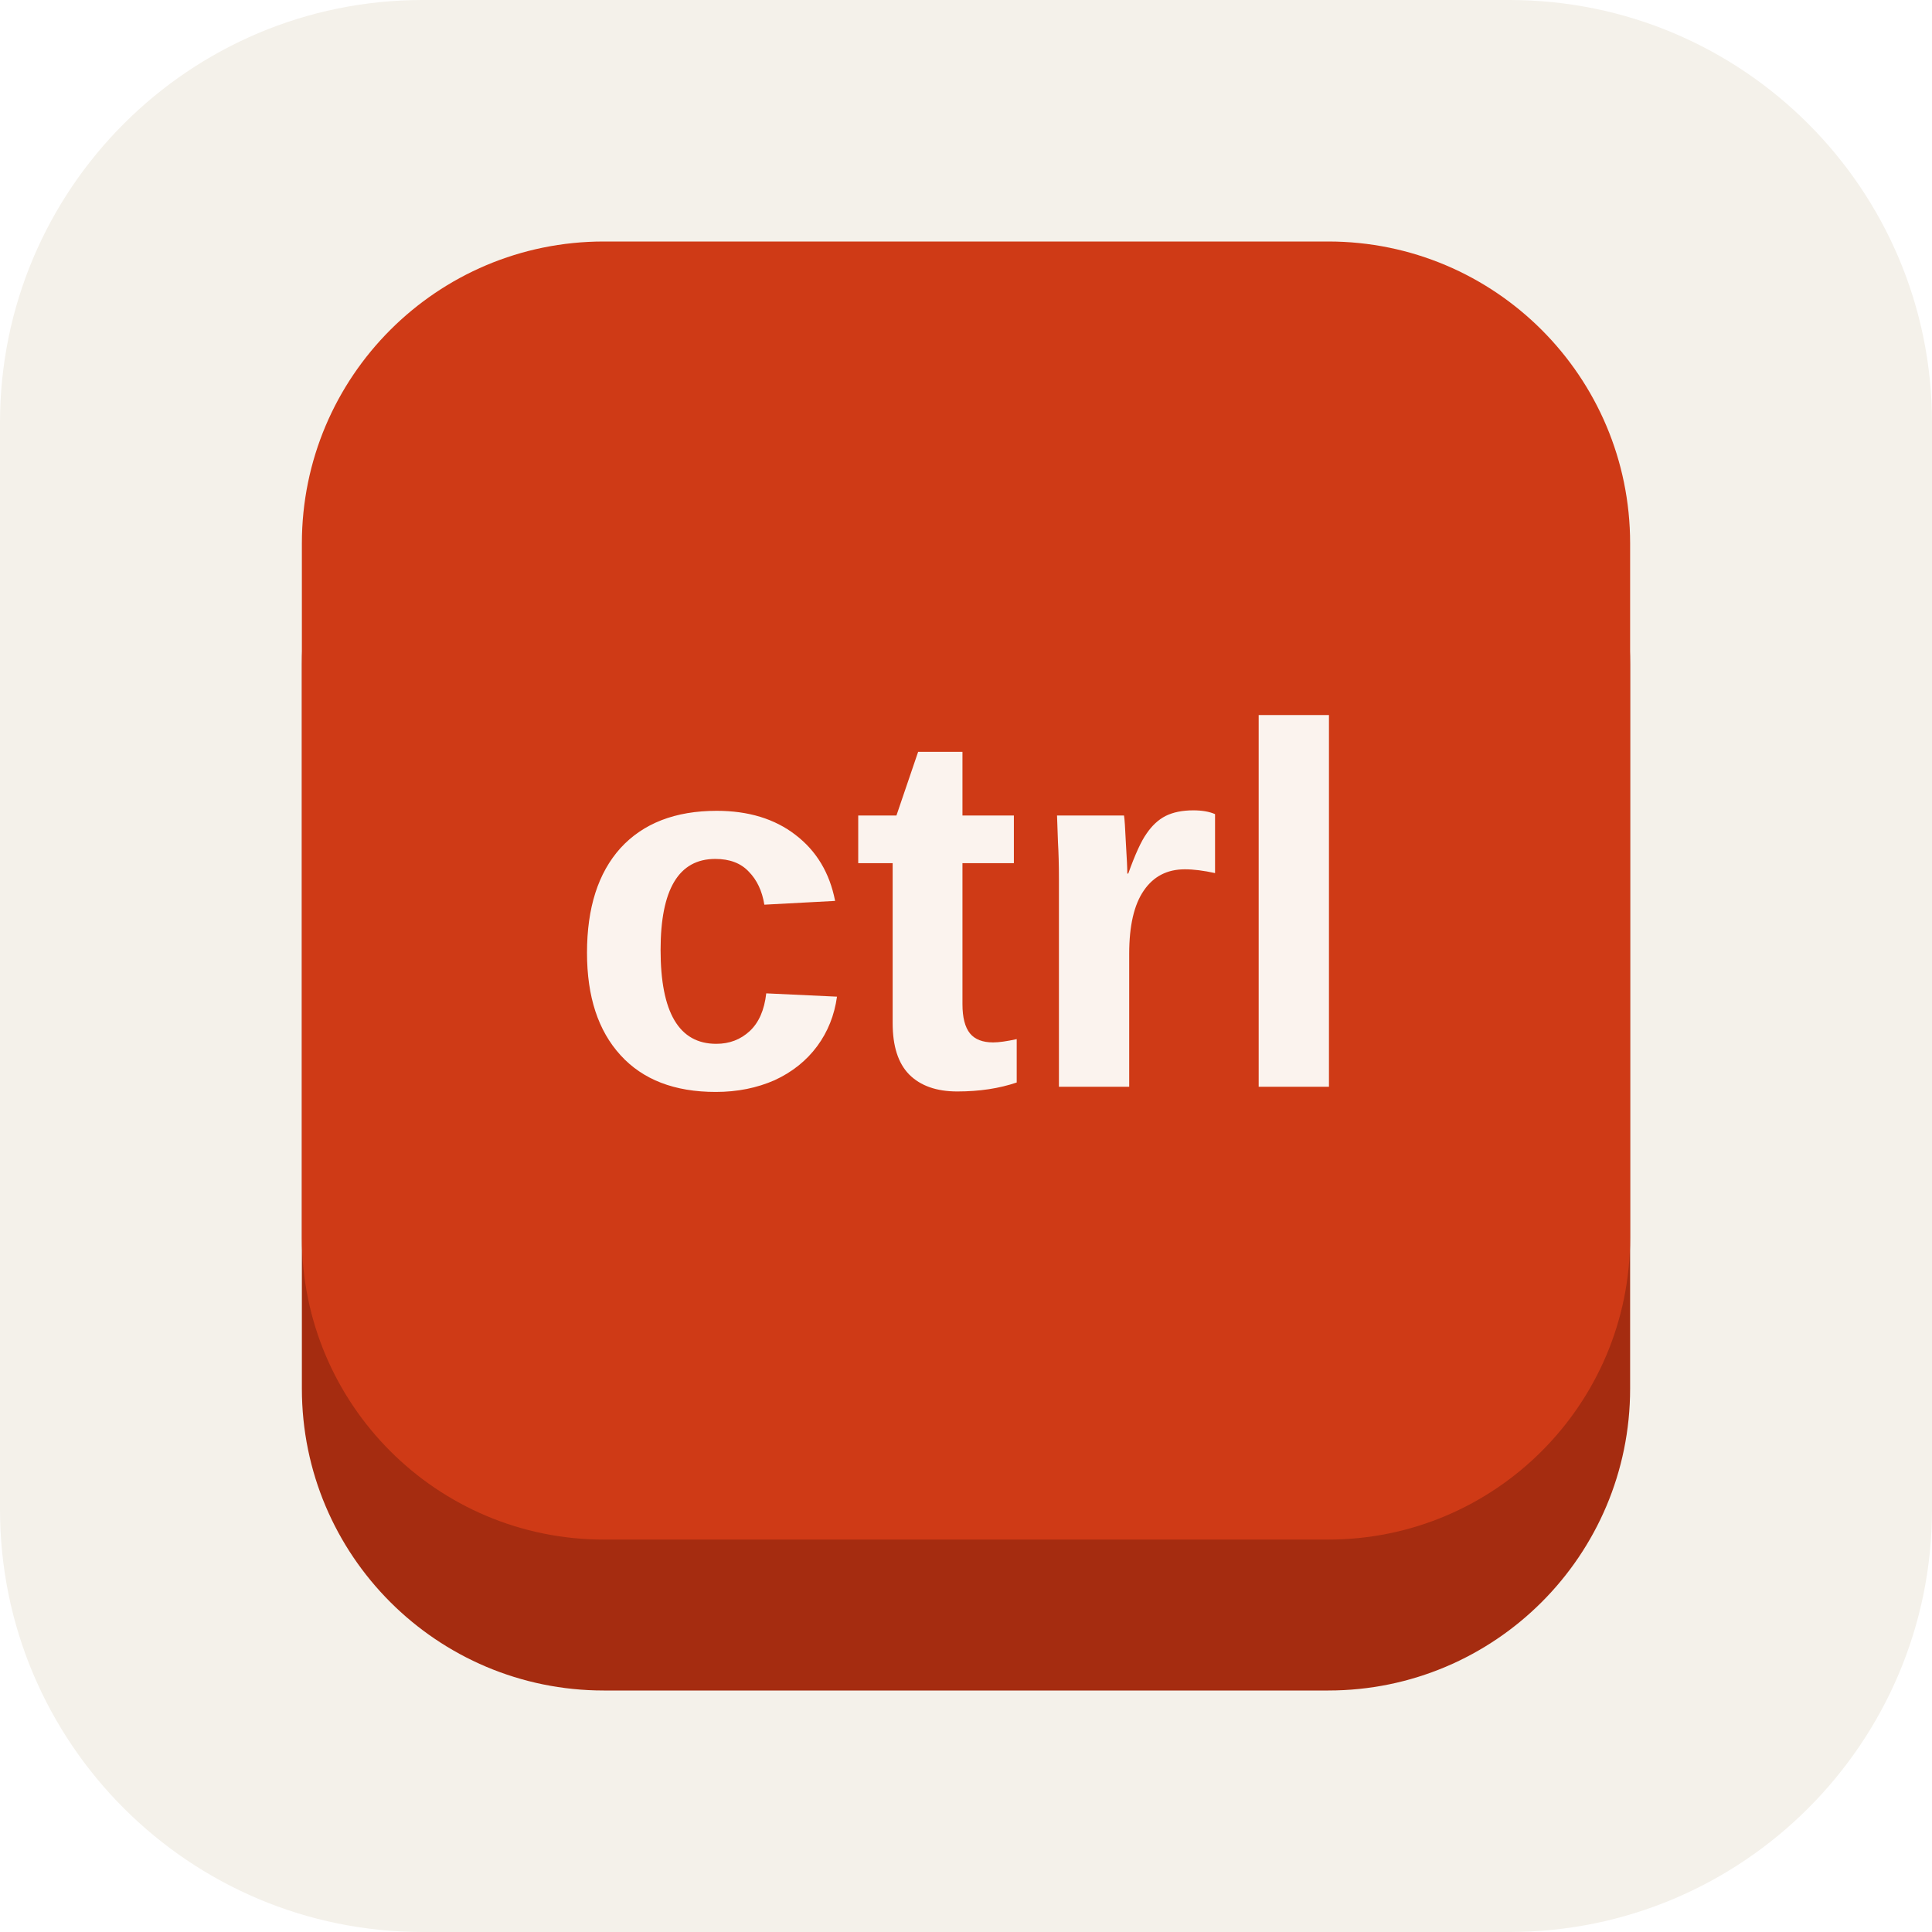
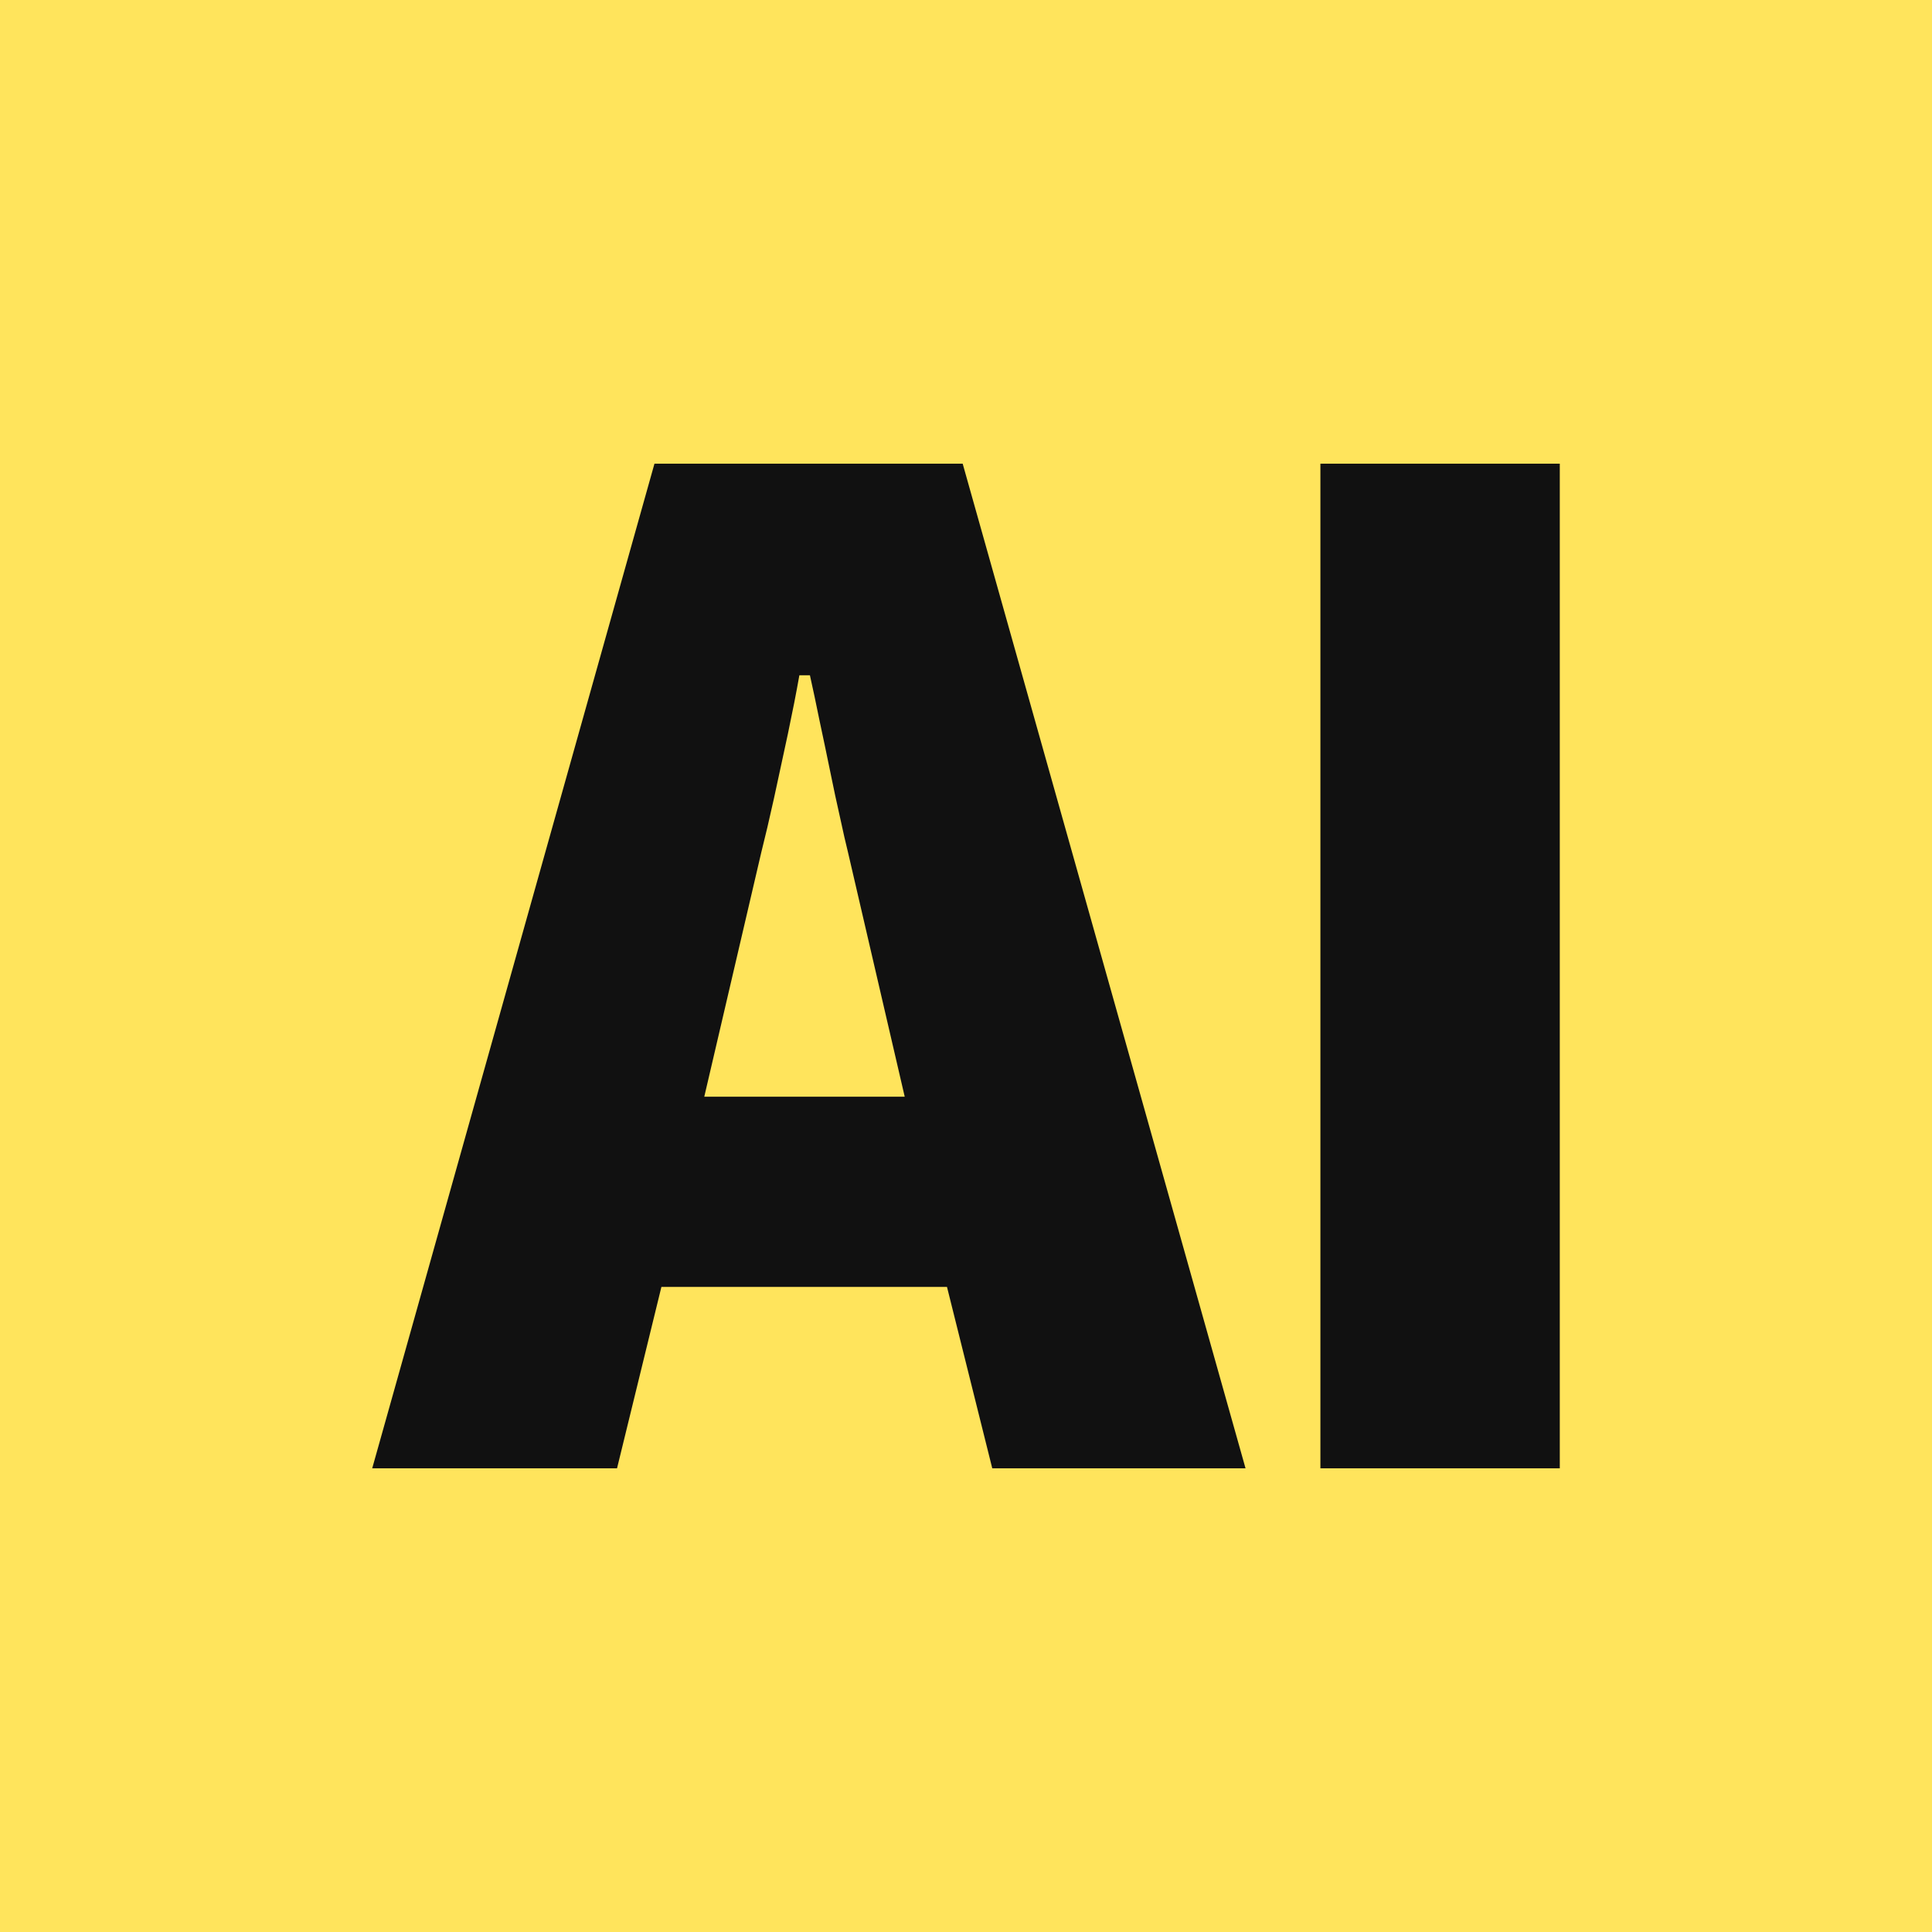
<svg xmlns="http://www.w3.org/2000/svg" viewBox="0 0 64 64">
-   <rect width="64" height="64" rx="14" fill="#f4f1ea" />
-   <rect x="10" y="12" width="44" height="44" rx="10" fill="#a52c10" />
-   <rect x="10" y="8" width="44" height="43" rx="10" fill="#cf3a16" />
-   <text x="32" y="36" text-anchor="middle" font-family="-apple-system, 'Helvetica Neue', Arial, sans-serif" font-weight="700" font-size="17" fill="#fbf3ee">ctrl</text>
+   <rect width="64" height="64" fill="#ffe45c" />
+   <path d="M12.33 48.64 21.68 15.36H31.89L41.26 48.64H32.87L31.37 42.63H21.91L20.44 48.64ZM23.33 36.33H29.97L28.09 28.23Q27.98 27.79 27.83 27.09Q27.67 26.39 27.5 25.55Q27.33 24.72 27.15 23.88Q26.98 23.04 26.83 22.37H26.48Q26.33 23.22 26.1 24.31Q25.87 25.39 25.64 26.44Q25.41 27.48 25.22 28.23ZM43.74 48.64V15.36H51.67V48.64Z" fill="#111111" />
</svg>
